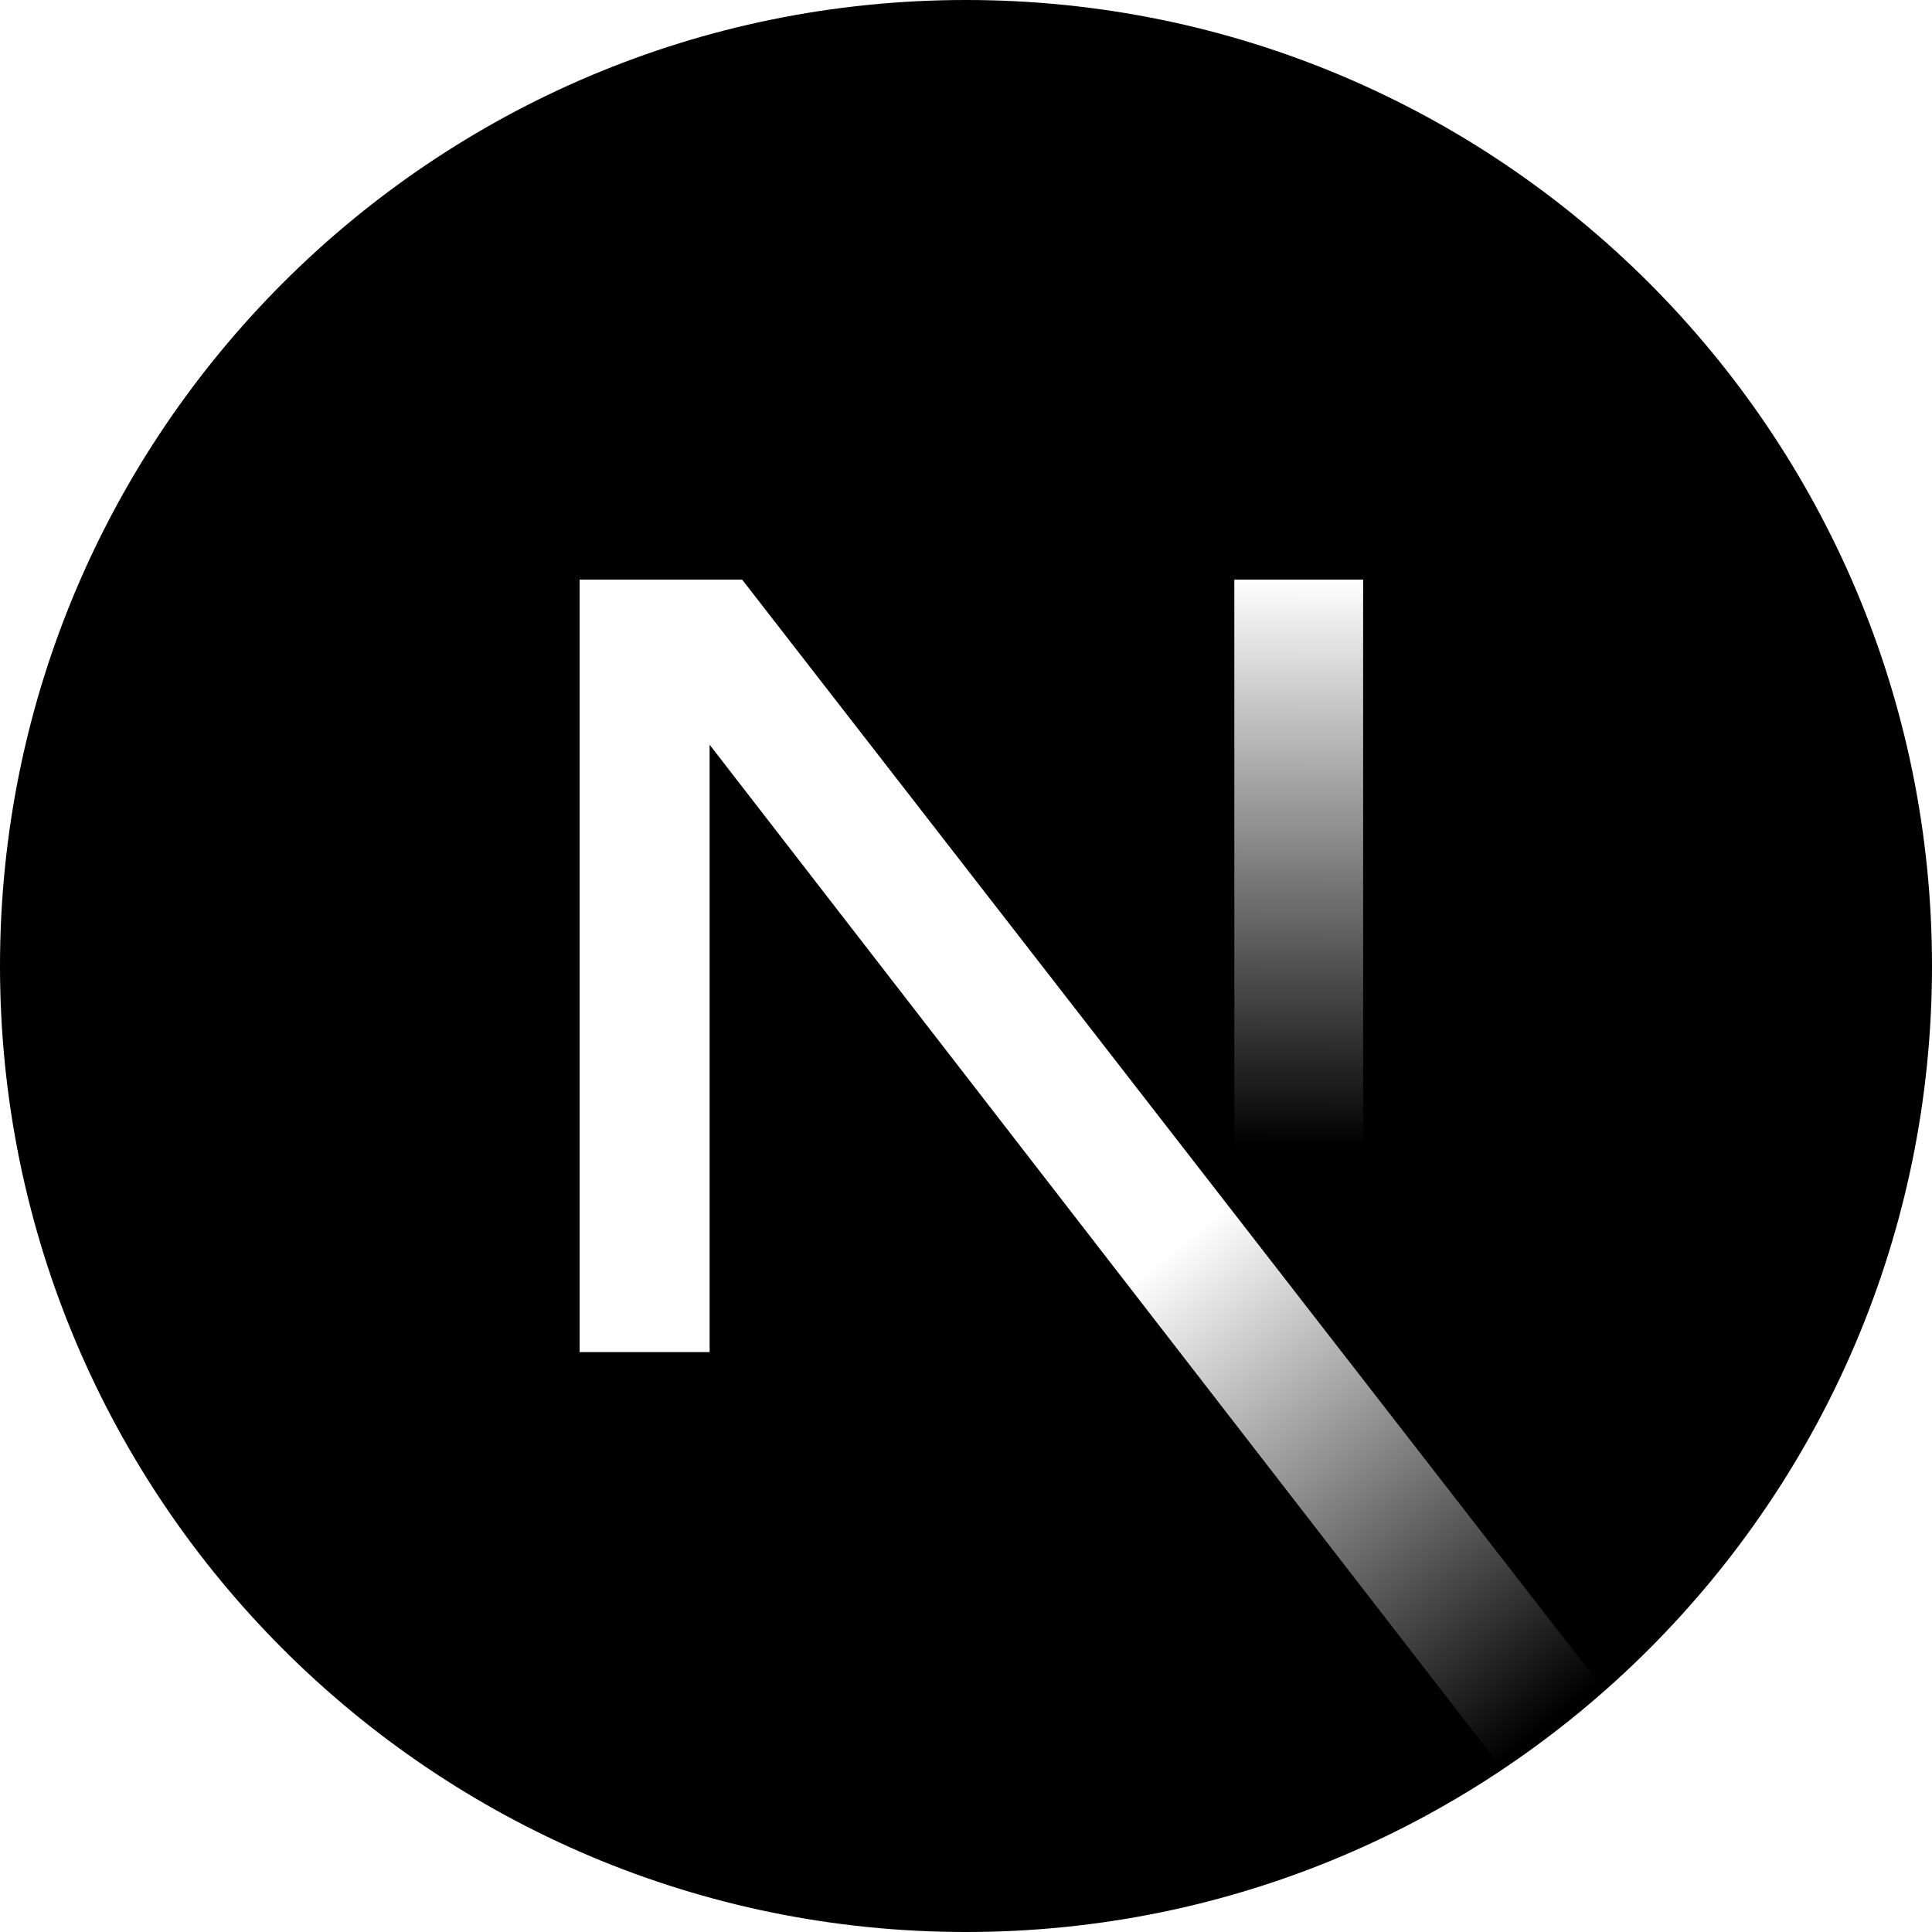
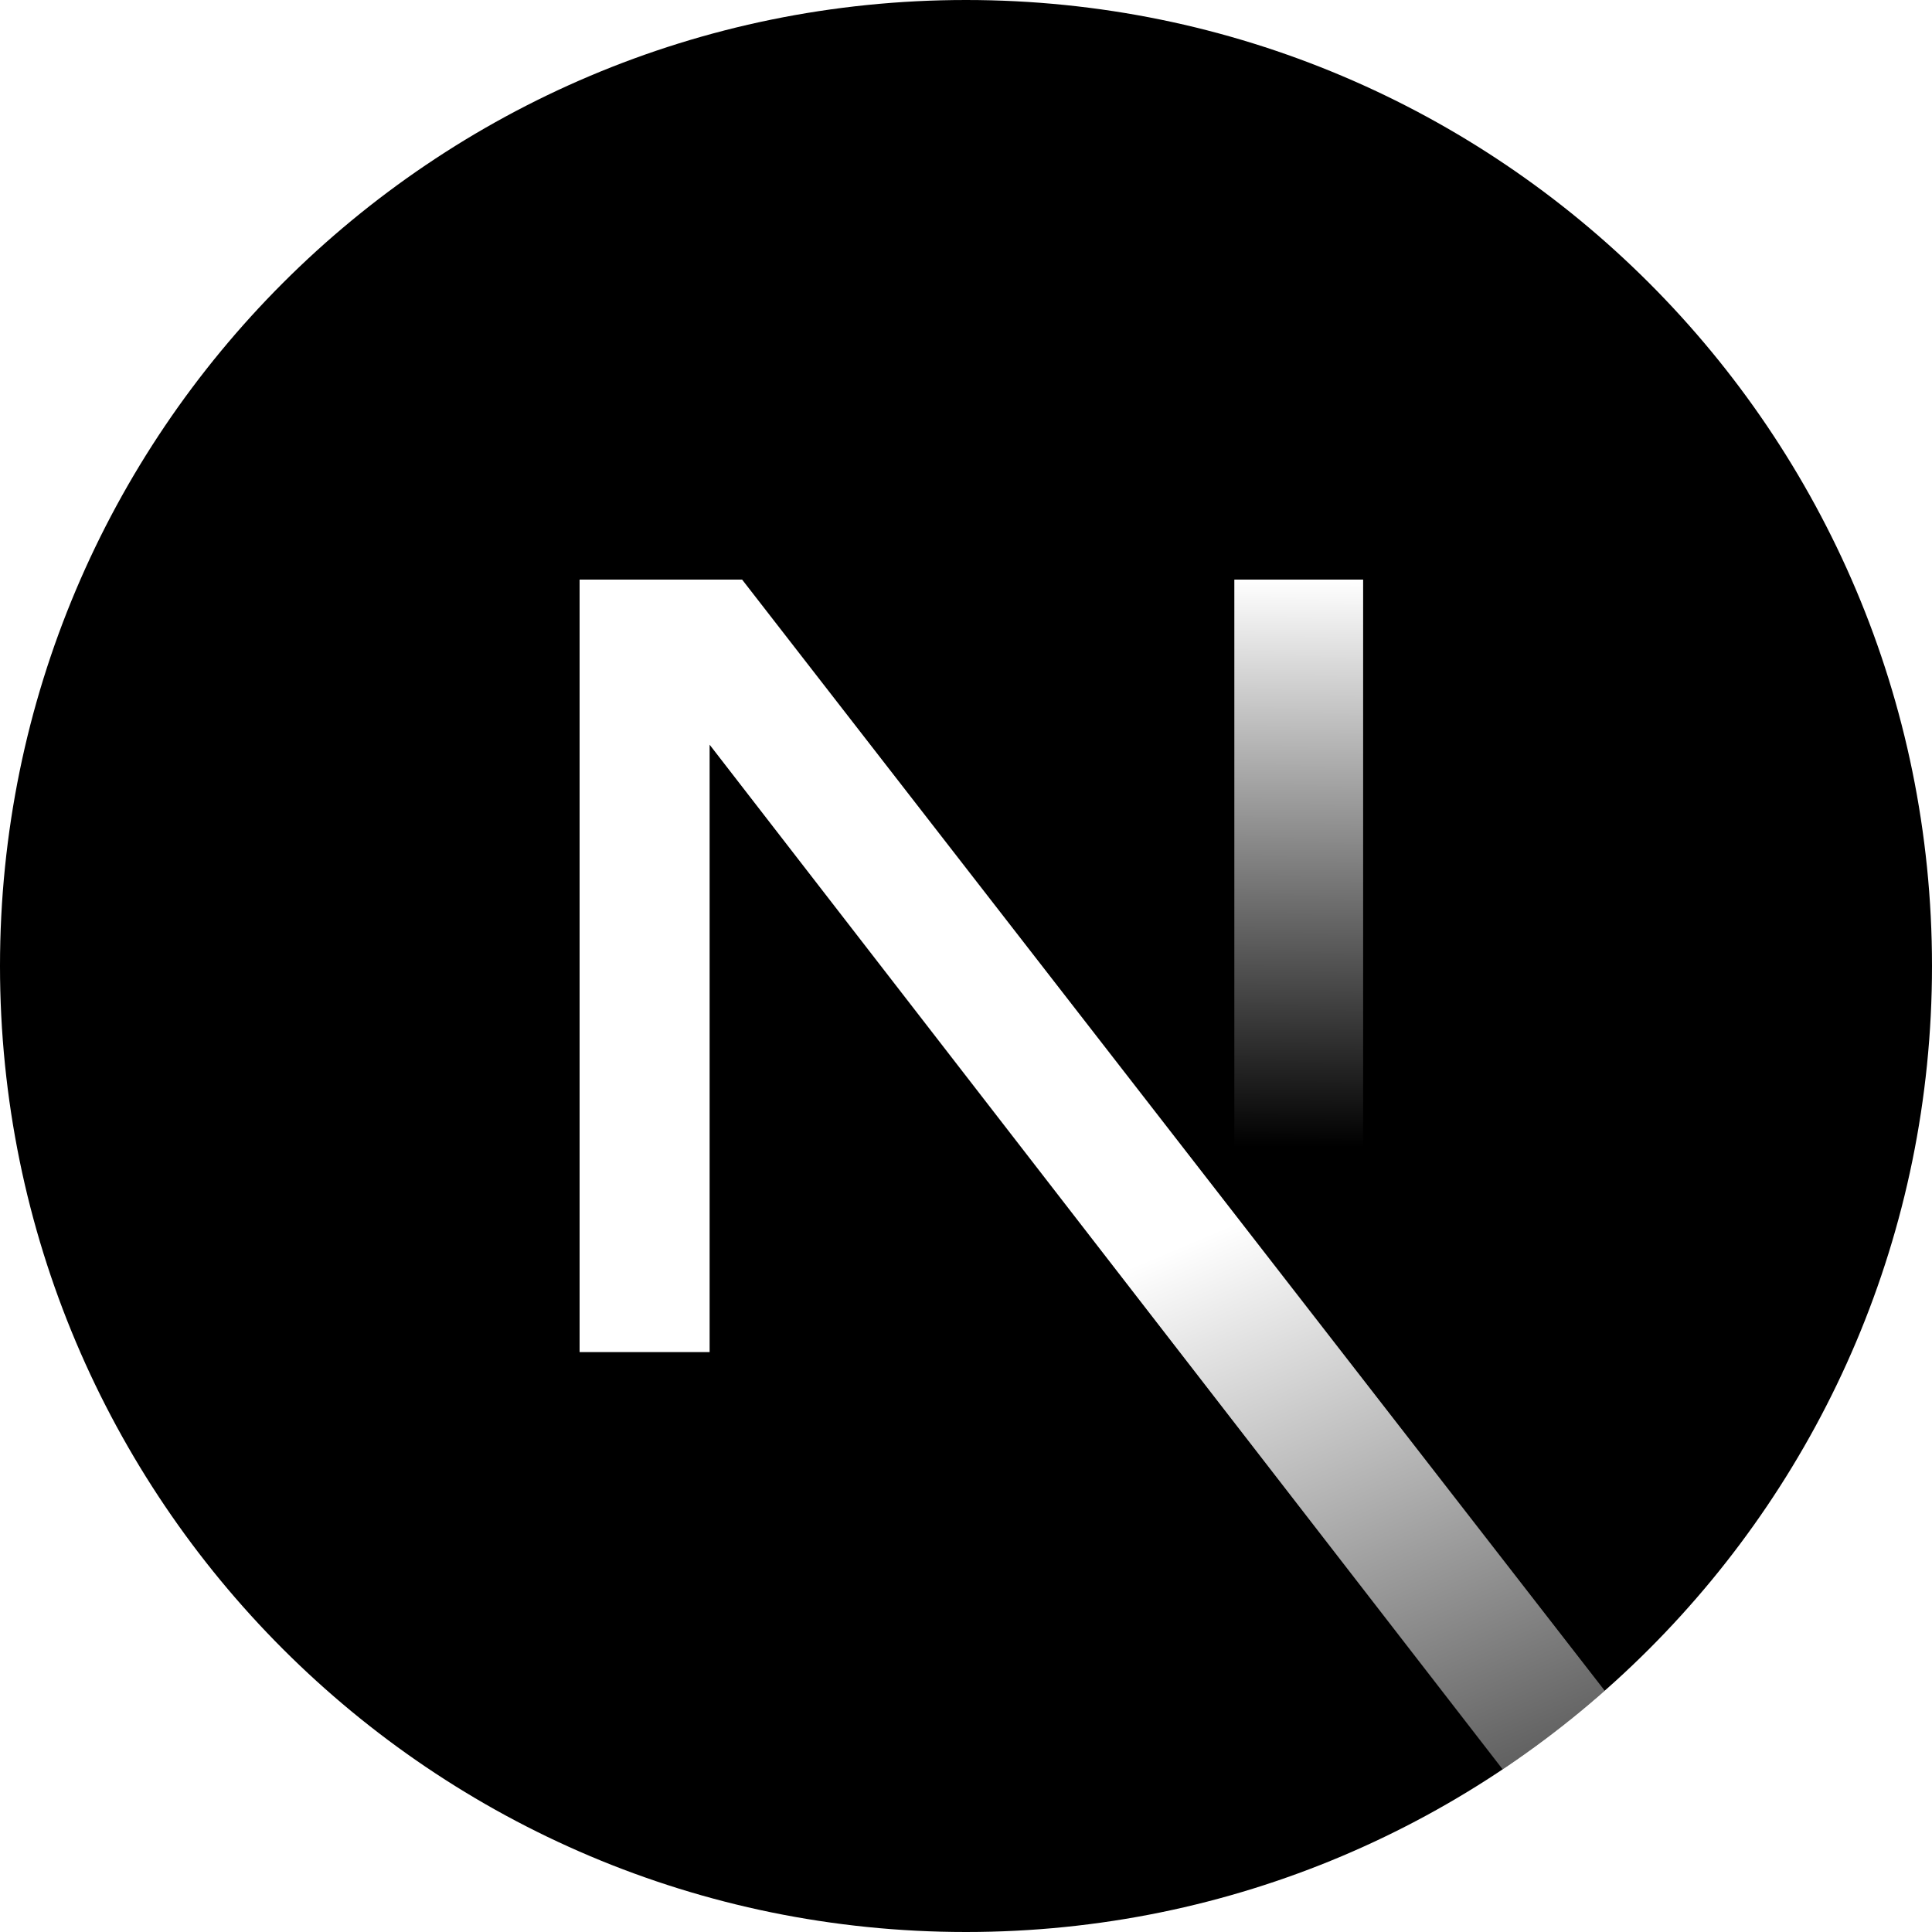
<svg xmlns="http://www.w3.org/2000/svg" viewBox="0 0 128 128">
  <circle cx="64" cy="64" r="64" />
  <path fill="url(#a)" d="M106.317 112.014 49.167 38.4H38.4v51.179h8.614v-40.24l52.54 67.884a64.216 64.216 0 0 0 6.763-5.209z" />
  <path fill="url(#b)" d="M81.778 38.4h8.533v51.2h-8.533z" />
  <defs>
-     <linearGradient id="a" x1="109" x2="144.5" y1="116.5" y2="160.5" gradientTransform="scale(.71111)" gradientUnits="userSpaceOnUse">
+     <linearGradient id="a" x1="109" x2="144.5" y1="116.5" y2="200.5" gradientTransform="scale(.71111)" gradientUnits="userSpaceOnUse">
      <stop stop-color="#fff" />
      <stop offset="1" stop-color="#fff" stop-opacity="0" />
    </linearGradient>
    <linearGradient id="b" x1="121" x2="120.799" y1="54" y2="106.875" gradientTransform="scale(.71111)" gradientUnits="userSpaceOnUse">
      <stop stop-color="#fff" />
      <stop offset="1" stop-color="#fff" stop-opacity="0" />
    </linearGradient>
  </defs>
</svg>
